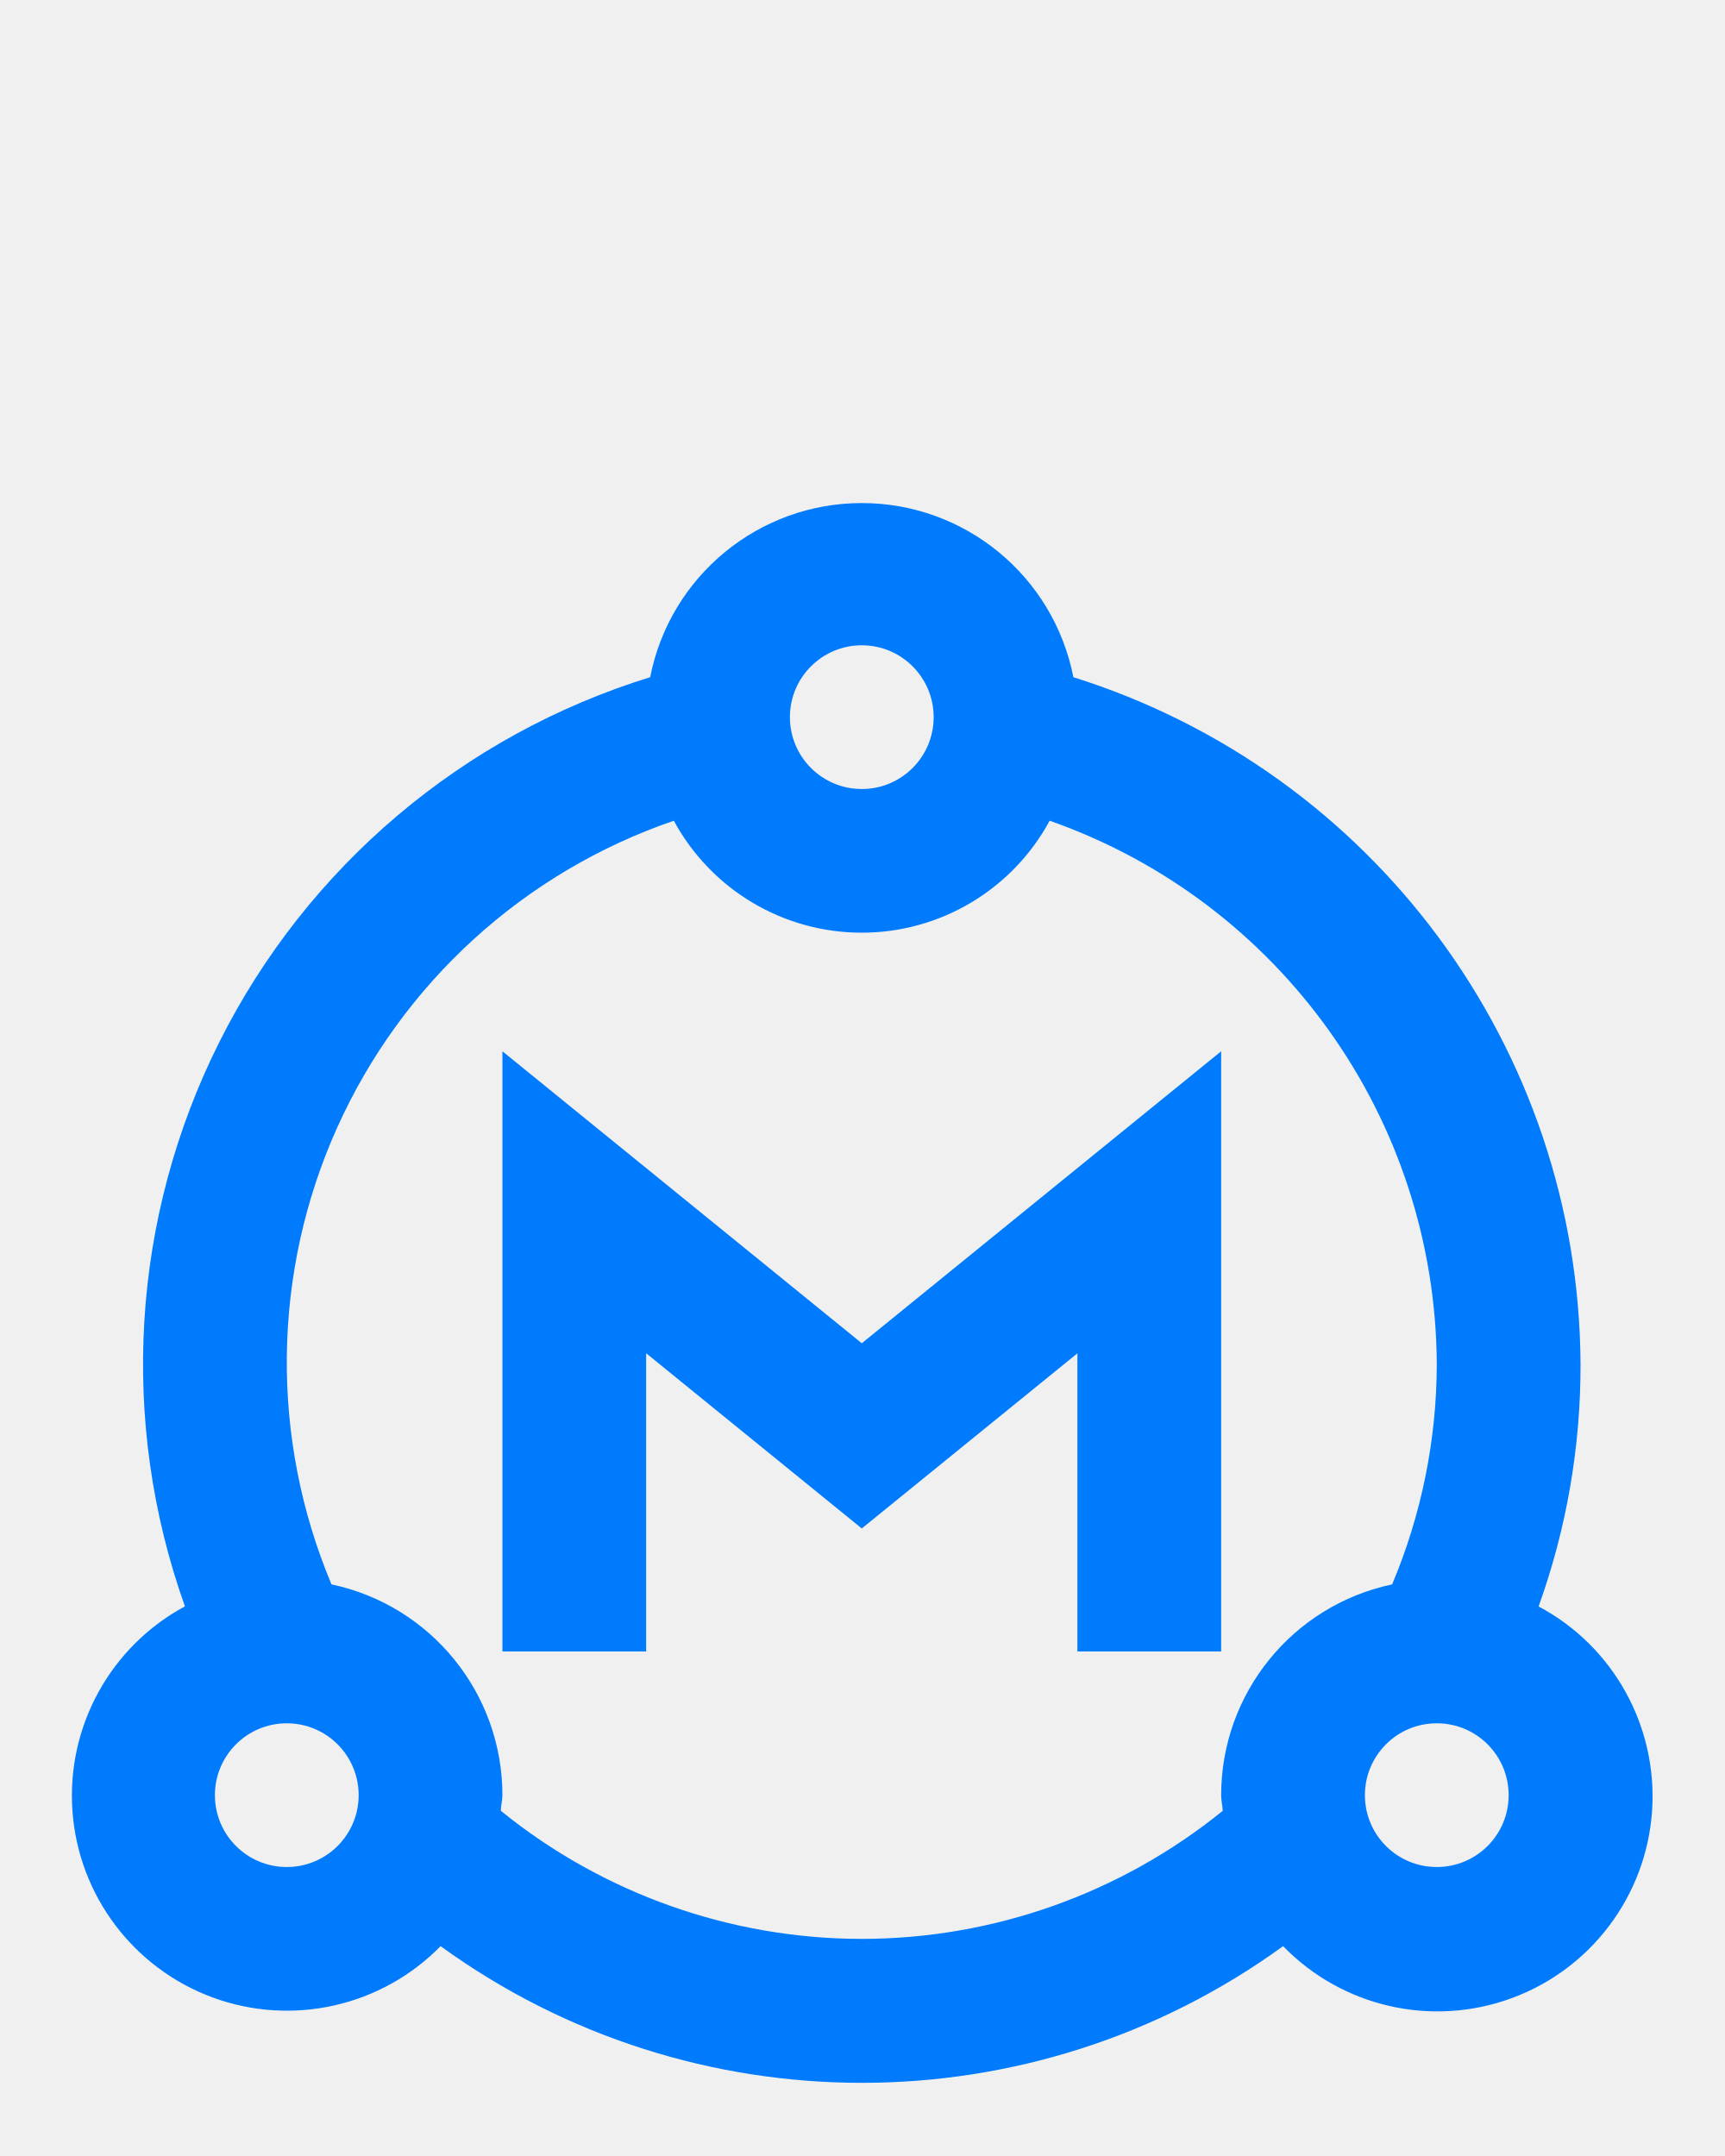
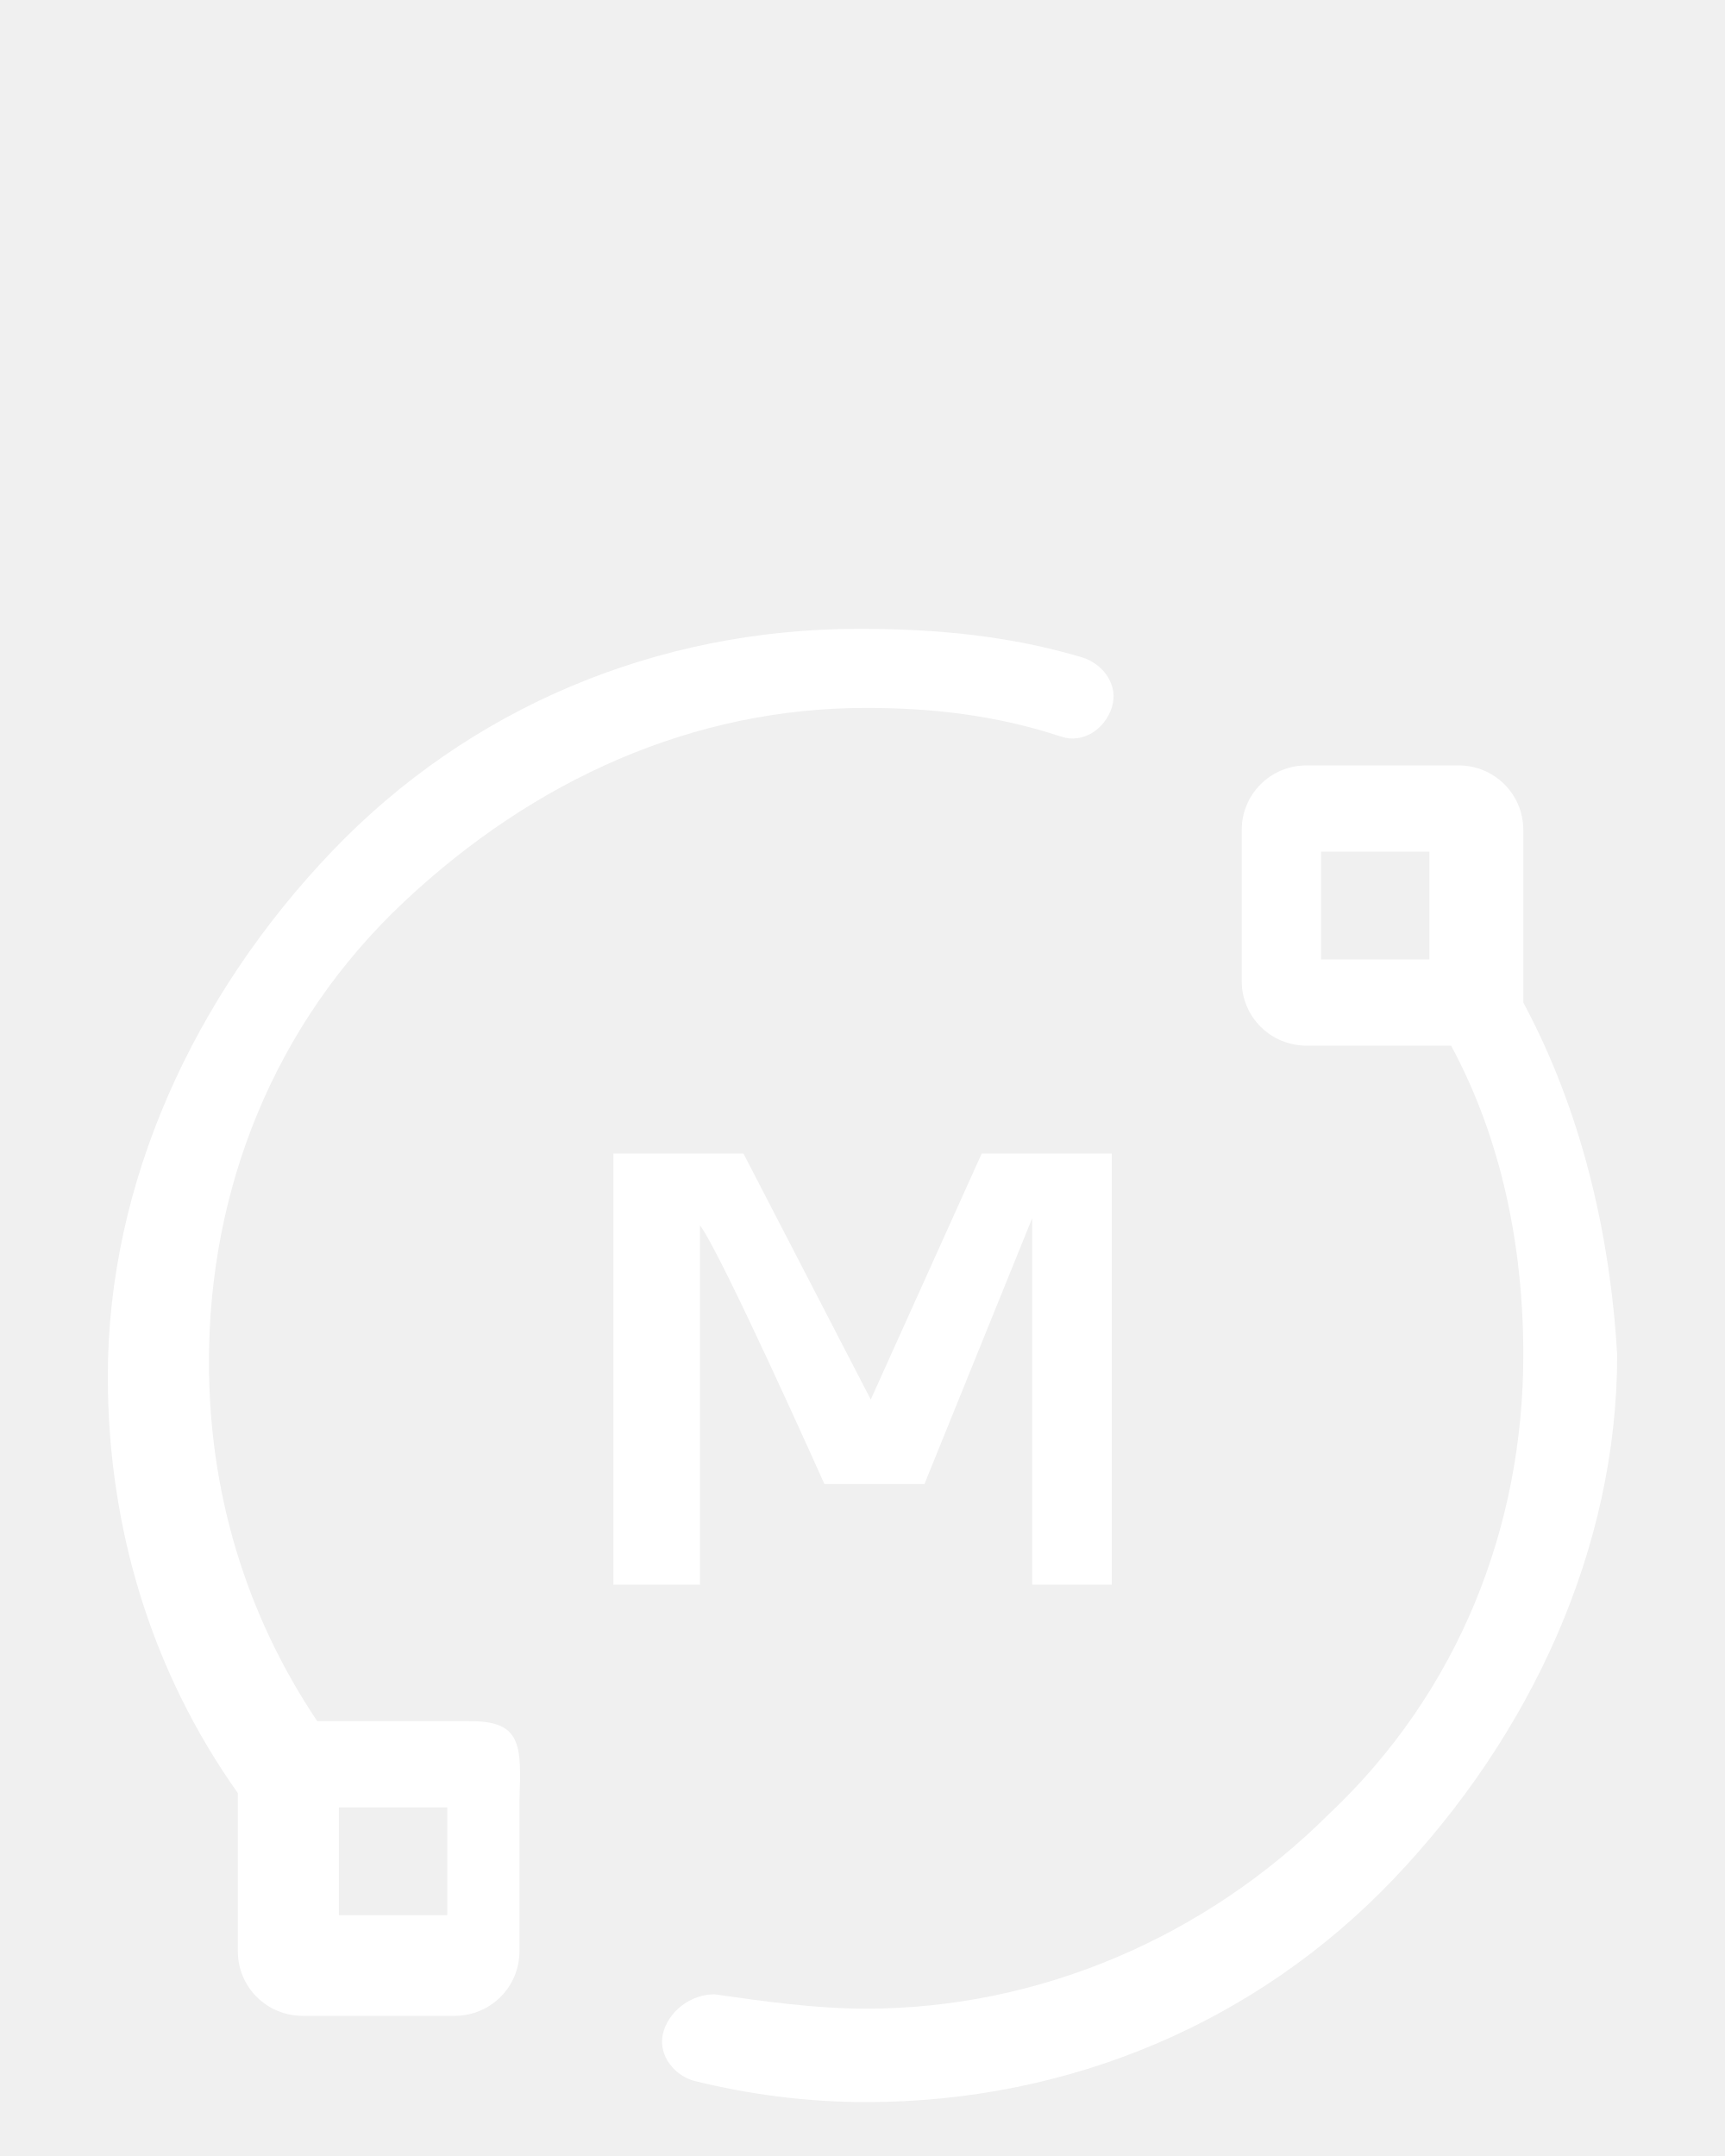
- <svg xmlns="http://www.w3.org/2000/svg" version="1.1" id="Layer_1" x="0px" y="0px" width="24px" height="30px" viewBox="0 0 24 30" enable-background="new 0 0 24 30" xml:space="preserve">
-   <g id="Master-Active">
-     <g id="Group-2" transform="translate(1, 7)">
-       <path id="Path_18873" fill="#007BFE" d="M20.407,15.352c0.389-1.082,0.586-2.223,0.583-3.373c-0.023-4.38-2.876-8.243-7.056-9.556    C13.658,1.016,12.425,0,10.99,0C9.556,0,8.322,1.016,8.046,2.423C5.438,3.228,3.271,5.063,2.049,7.505    c-1.222,2.44-1.394,5.275-0.476,7.847c-1.036,0.558-1.649,1.672-1.565,2.846c0.083,1.174,0.848,2.19,1.953,2.597    c1.105,0.405,2.345,0.126,3.169-0.715c3.496,2.536,8.226,2.536,11.722,0c0.822,0.847,2.066,1.131,3.174,0.726    c1.109-0.405,1.876-1.425,1.959-2.602c0.082-1.178-0.535-2.295-1.577-2.85V15.352z M10.99,1.979c0.553,0,1,0.448,1,1s-0.447,1-1,1    c-0.552,0-1-0.448-1-1S10.438,1.979,10.99,1.979z M2.99,18.979c-0.552,0-1-0.447-1-1c0-0.552,0.448-1,1-1c0.553,0,1,0.448,1,1    C3.99,18.531,3.543,18.979,2.99,18.979z M10.99,19.979c-1.829-0.001-3.602-0.631-5.022-1.782c0-0.073,0.022-0.144,0.022-0.218    c0-1.416-0.992-2.639-2.378-2.933c-0.854-2.034-0.828-4.333,0.075-6.347s2.6-3.563,4.688-4.279c0.52,0.96,1.523,1.558,2.614,1.558    c1.092,0,2.095-0.598,2.615-1.558c3.212,1.129,5.368,4.154,5.386,7.559c-0.001,1.055-0.213,2.097-0.621,3.067    c-1.387,0.294-2.378,1.517-2.379,2.933c0,0.074,0.018,0.145,0.022,0.218C14.592,19.348,12.819,19.978,10.99,19.979z M18.99,18.979    c-0.553,0-1-0.447-1-1c0-0.552,0.447-1,1-1s1,0.448,1,1C19.99,18.531,19.543,18.979,18.99,18.979z" />
-       <polygon id="Path_18874" fill="#007BFE" points="15.99,15.979 15.99,7.628 10.99,11.691 5.99,7.628 5.99,15.979 7.99,15.979     7.99,11.83 10.99,14.268 13.99,11.831 13.99,15.979   " />
-     </g>
+ <svg xmlns="http://www.w3.org/2000/svg" version="1.1" id="Layer_1" x="0px" y="0px" viewBox="0 0 24 30" style="enable-background:new 0 0 24 30;" xml:space="preserve">
+   <style type="text/css">
+ 	.st0{fill:#FFFFFF;}
+ </style>
+   <g>
+     <path class="st0" d="M14.361,22.05c0,0,0-0.1,0-0.2c0-1.6,0-3.3,0-4.9c0,0,0,0.1,0,0l-1.499,3.7h-0.209   c-0.301,0-0.882,0-1.183,0c0,0-1.429-3.2-1.731-3.6c0,0,0,0,0,0.1c0,1.6,0,3.2,0,4.8v0.1H8.534c0-2,0-4.1,0-6h0.201   h1.608l1.772,3.424l1.544-3.424c0.502,0,1.306,0,1.809,0c0,0.1,0,5.9,0,6H14.361z" />
  </g>
+   <path class="st0" d="M21.194,13.95c0-0.1,0-0.2,0-0.3v-2.1c0-0.5-0.402-0.9-0.904-0.9h-2.11  c-0.502,0-0.904,0.4-0.904,0.9v2.1c0,0.5,0.402,0.9,0.904,0.9H20.189c0.703,1.3,1.005,2.8,1.005,4.3  c0,2.4-0.904,4.7-2.713,6.4c-1.708,1.7-4.019,2.7-6.431,2.7c-0.703,0-1.407-0.1-2.11-0.2  c-0.301,0-0.603,0.2-0.703,0.5s0.1,0.6,0.402,0.7c0.804,0.2,1.608,0.3,2.411,0.3  c2.813,0,5.426-1.1,7.335-3.1s3.115-4.6,3.115-7.3C22.4,17.15,21.998,15.45,21.194,13.95L21.194,13.95z   M18.38,11.85h1.507v1.5h-1.507V11.85z" />
+   <path class="st0" d="M6.524,23.95H4.414l0,0c-1.005-1.5-1.507-3.2-1.507-5c0-2.4,0.904-4.7,2.713-6.4  s4.019-2.7,6.431-2.7c0.904,0,1.809,0.1,2.713,0.4c0.301,0.1,0.603-0.1,0.703-0.4  c0.1-0.3-0.1-0.6-0.402-0.7c-1.005-0.3-2.01-0.4-3.115-0.4c-2.813,0-5.426,1.1-7.335,3.1  s-3.115,4.6-3.115,7.3c0,2.1,0.603,4.1,1.809,5.8v0.1v2.1c0,0.5,0.402,0.9,0.904,0.9h2.11  c0.502,0,0.904-0.4,0.904-0.9v-2.1C7.255,24.278,7.26,23.942,6.524,23.95L6.524,23.95z M6.223,26.65H4.715  v-1.5H6.223C6.223,25.15,6.223,26.65,6.223,26.65z" />
</svg>
